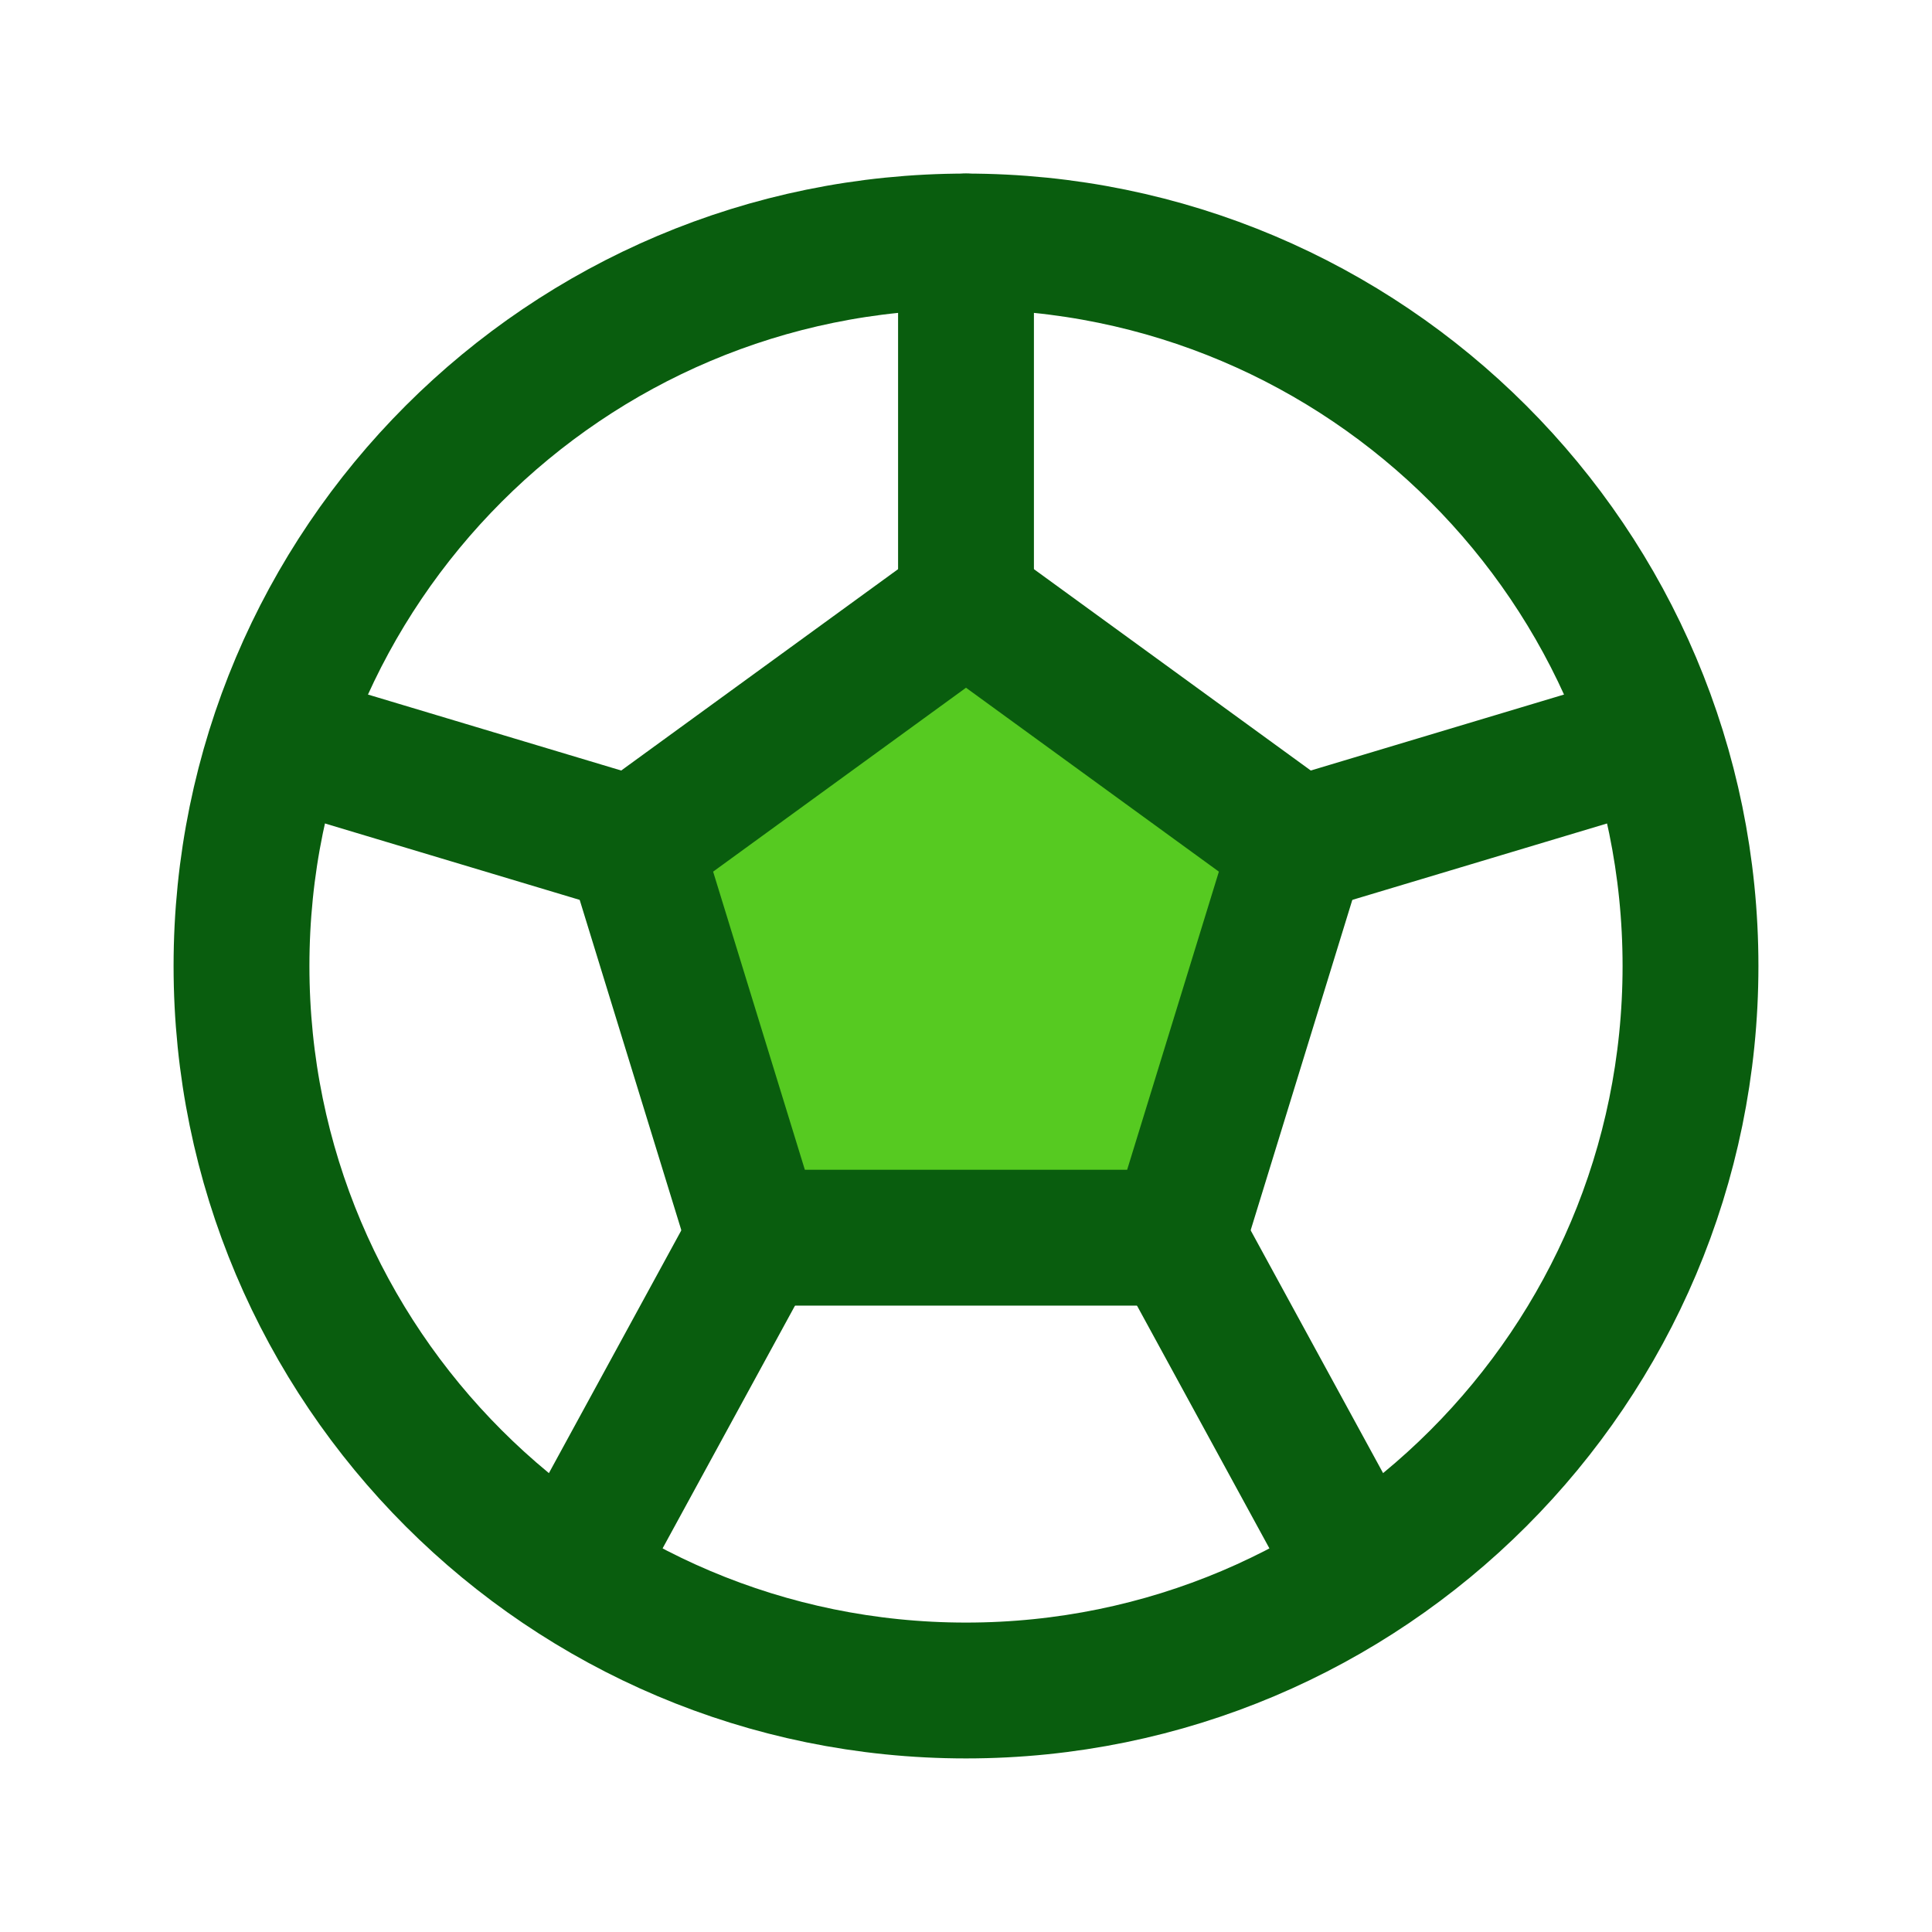
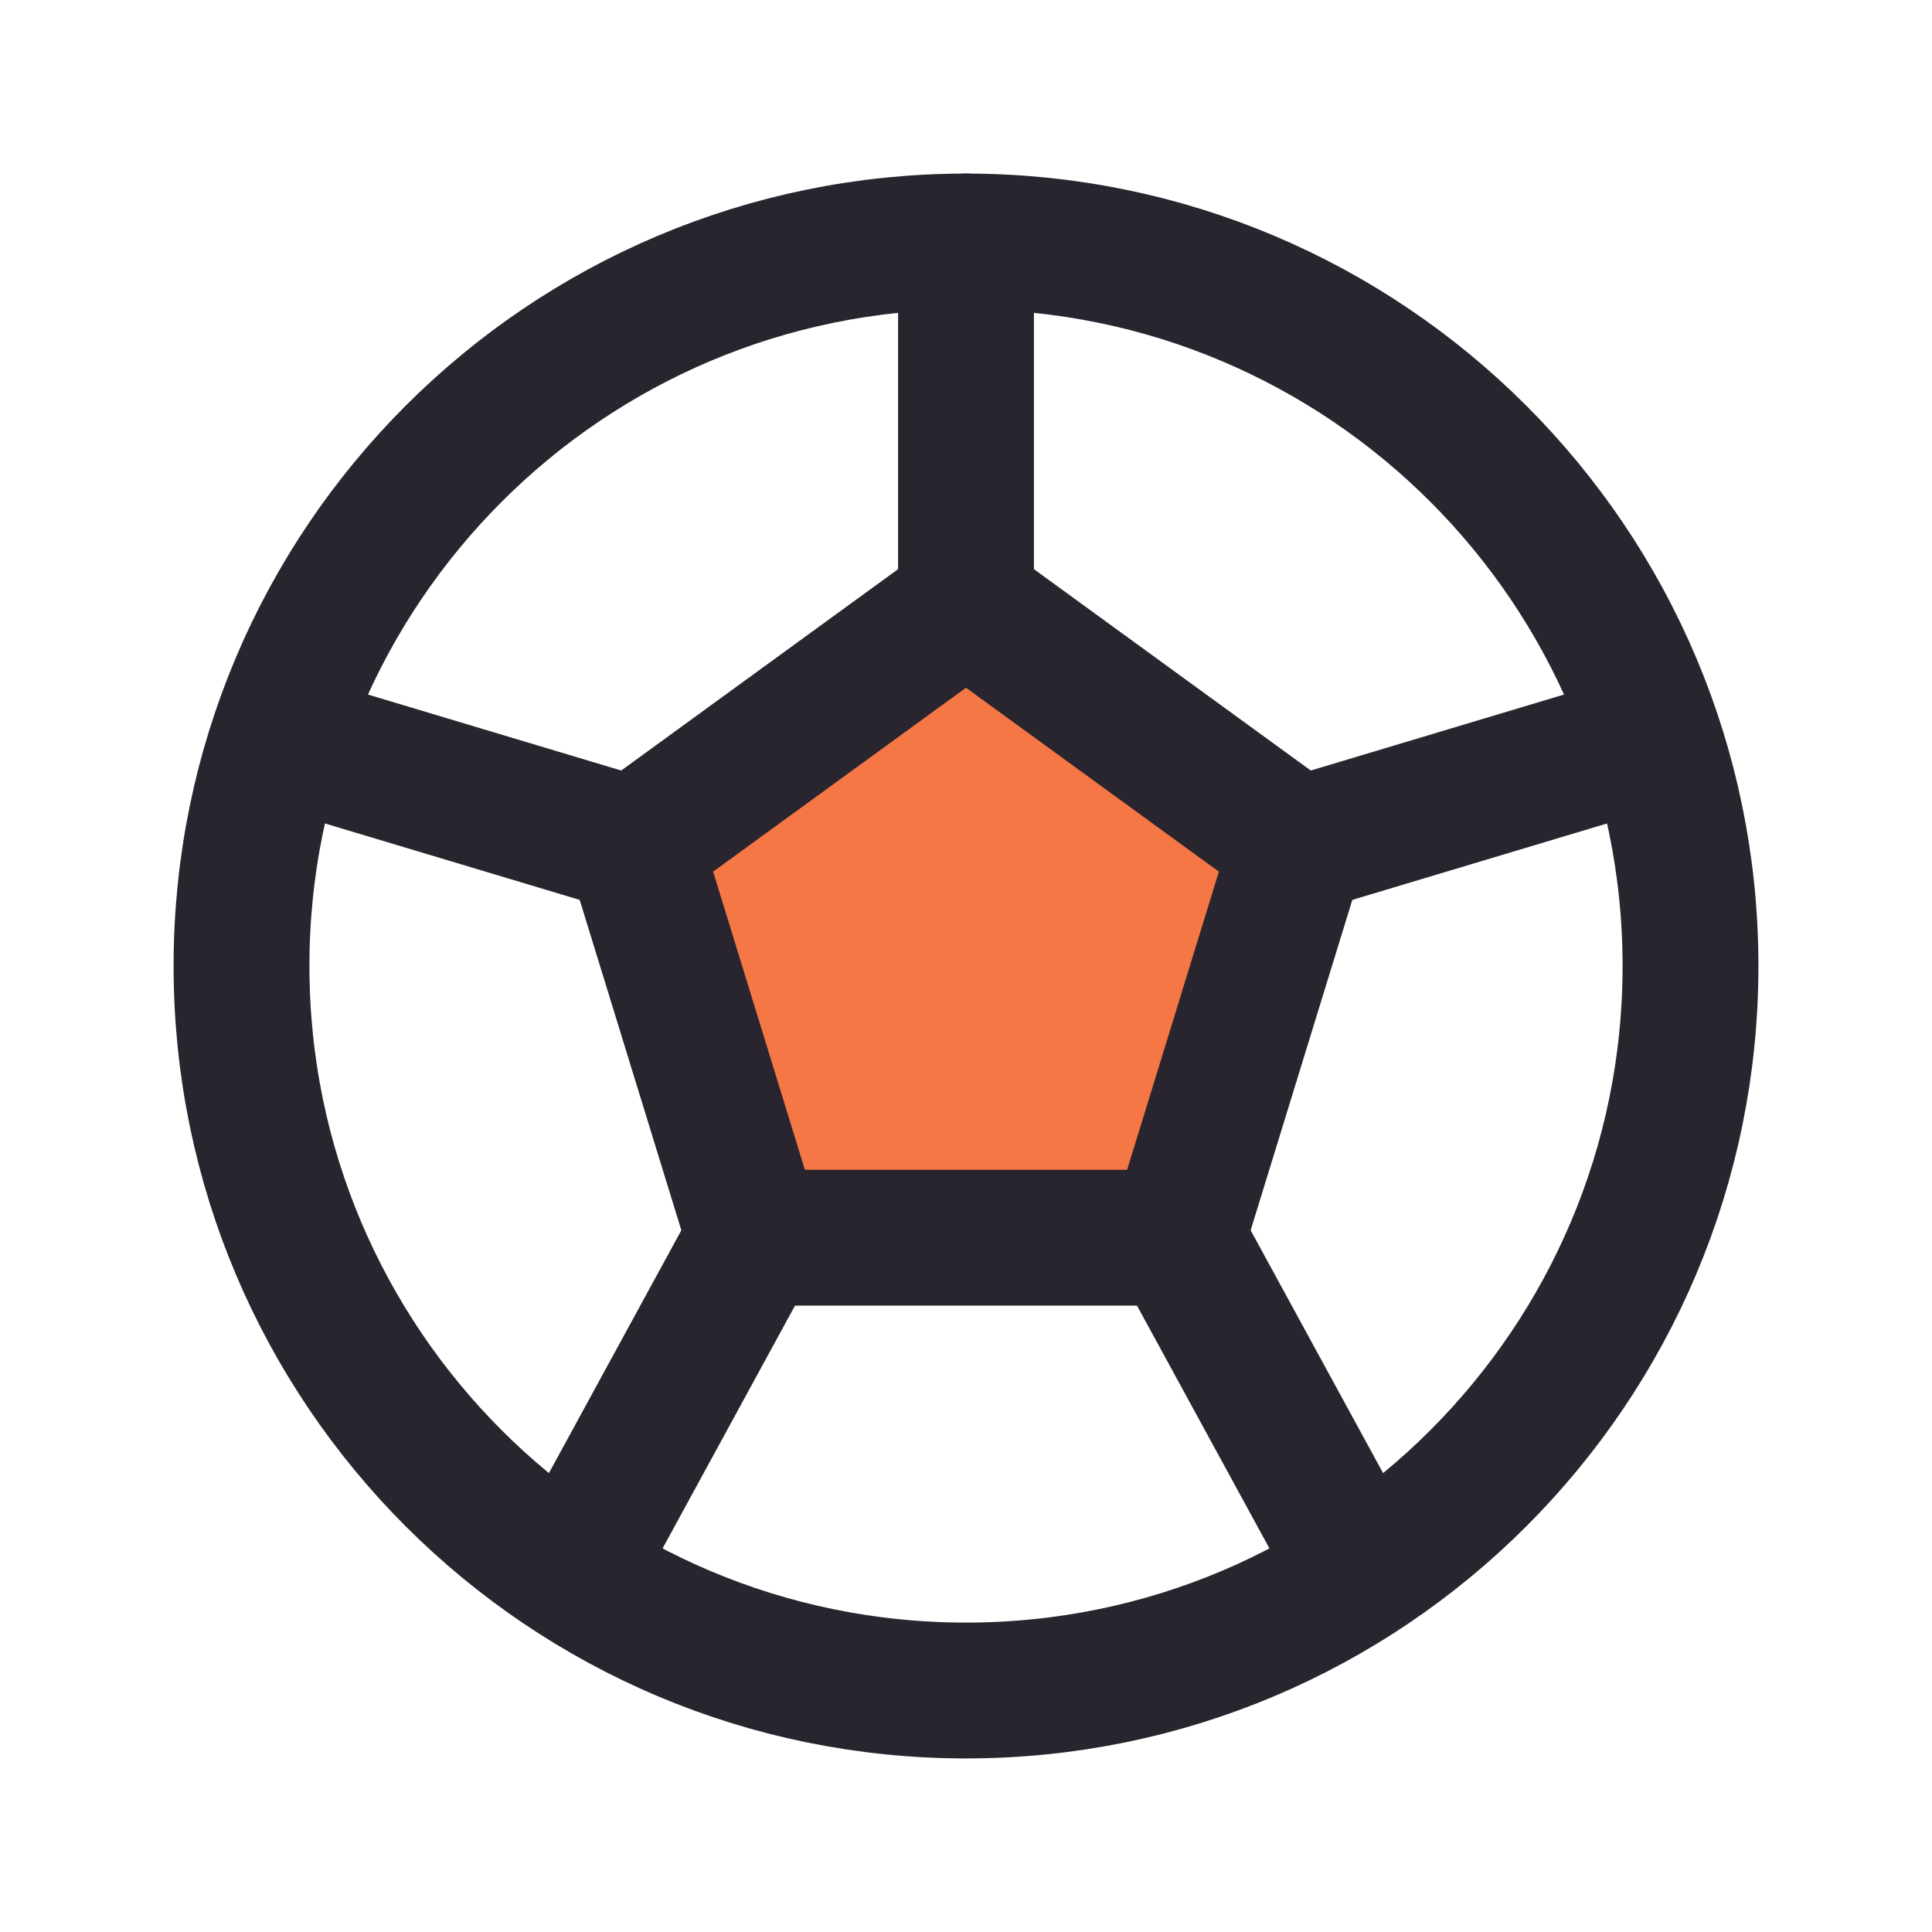
- <svg xmlns="http://www.w3.org/2000/svg" viewBox="0 0 64 64" fill="none" stroke="#095d0e" stroke-width="4.5" stroke-linecap="round" stroke-linejoin="round">
+ <svg xmlns="http://www.w3.org/2000/svg" viewBox="0 0 64 64" fill="none" stroke="#29252f" stroke-width="4.5" stroke-linecap="round" stroke-linejoin="round">
  <circle cx="32" cy="32" r="24" />
-   <path d="M32 20l11 8-4 13H25l-4-13z" fill="#56ca21" />
+   <path d="M32 20l11 8-4 13H25l-4-13z" fill="#f47745" />
  <path d="M32 8v12M53 25l-10 3M45 52l-6-11M19 52l6-11M11 25l10 3" />
</svg>
